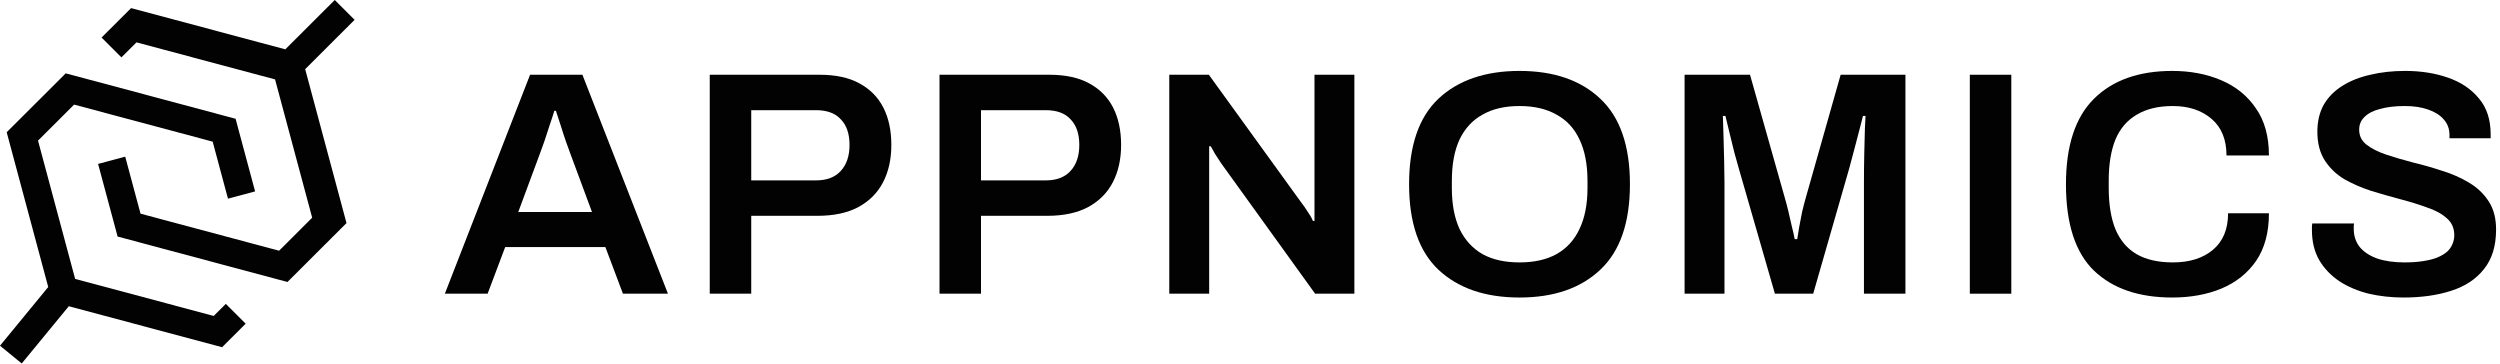
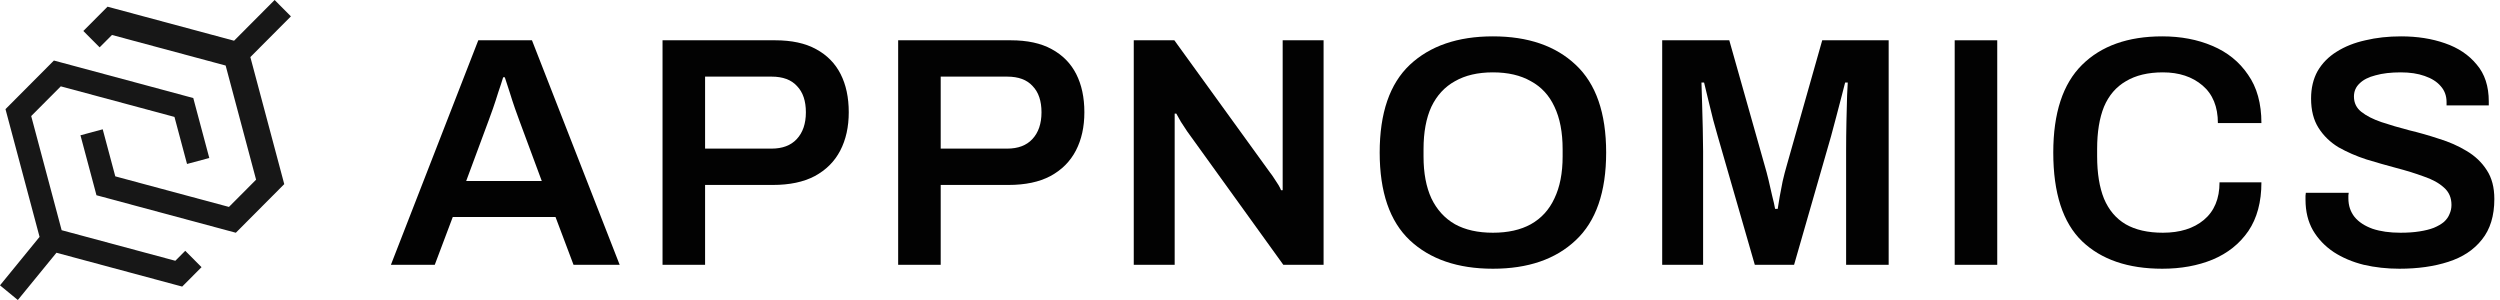
- <svg xmlns="http://www.w3.org/2000/svg" width="282" height="41" viewBox="0 0 282 41" fill="none">
-   <path d="M271.118 33.56C269.75 33.56 268.442 33.416 267.194 33.128C265.946 32.816 264.842 32.348 263.882 31.724C262.922 31.076 262.166 30.284 261.614 29.348C261.062 28.388 260.786 27.26 260.786 25.964C260.786 25.82 260.786 25.676 260.786 25.532C260.81 25.388 260.822 25.28 260.822 25.208H265.538C265.538 25.256 265.526 25.352 265.502 25.496C265.502 25.616 265.502 25.724 265.502 25.82C265.502 26.612 265.73 27.296 266.186 27.872C266.642 28.424 267.302 28.856 268.166 29.168C269.03 29.456 270.05 29.6 271.226 29.6C272.018 29.6 272.714 29.552 273.314 29.456C273.938 29.36 274.466 29.228 274.898 29.06C275.354 28.868 275.726 28.652 276.014 28.412C276.302 28.148 276.506 27.86 276.626 27.548C276.77 27.236 276.842 26.9 276.842 26.54C276.842 25.748 276.566 25.112 276.014 24.632C275.462 24.128 274.718 23.72 273.782 23.408C272.87 23.072 271.862 22.76 270.758 22.472C269.678 22.184 268.586 21.872 267.482 21.536C266.378 21.176 265.358 20.732 264.422 20.204C263.51 19.652 262.778 18.944 262.226 18.08C261.674 17.216 261.398 16.136 261.398 14.84C261.398 13.688 261.638 12.68 262.118 11.816C262.622 10.952 263.318 10.244 264.206 9.692C265.118 9.116 266.174 8.696 267.374 8.432C268.574 8.144 269.882 8 271.298 8C273.074 8 274.682 8.252 276.122 8.756C277.586 9.26 278.75 10.04 279.614 11.096C280.502 12.128 280.946 13.484 280.946 15.164V15.596H276.302V15.236C276.302 14.54 276.086 13.952 275.654 13.472C275.246 12.992 274.658 12.62 273.89 12.356C273.146 12.092 272.27 11.96 271.262 11.96C270.182 11.96 269.258 12.068 268.49 12.284C267.722 12.476 267.134 12.776 266.726 13.184C266.318 13.568 266.114 14.048 266.114 14.624C266.114 15.32 266.39 15.884 266.942 16.316C267.494 16.748 268.226 17.12 269.138 17.432C270.074 17.744 271.094 18.044 272.198 18.332C273.302 18.596 274.394 18.908 275.474 19.268C276.578 19.604 277.586 20.048 278.498 20.6C279.434 21.152 280.178 21.86 280.73 22.724C281.282 23.564 281.558 24.62 281.558 25.892C281.558 27.74 281.102 29.228 280.19 30.356C279.302 31.484 278.066 32.3 276.482 32.804C274.922 33.308 273.134 33.56 271.118 33.56Z" fill="#020202" />
-   <path d="M245.028 33.56C241.26 33.56 238.32 32.552 236.208 30.536C234.096 28.496 233.04 25.244 233.04 20.78C233.04 16.436 234.096 13.22 236.208 11.132C238.32 9.044 241.26 8 245.028 8C247.068 8 248.904 8.348 250.536 9.044C252.192 9.74 253.5 10.796 254.46 12.212C255.444 13.604 255.936 15.38 255.936 17.54H251.148C251.148 15.74 250.584 14.36 249.456 13.4C248.328 12.44 246.876 11.96 245.1 11.96C243.468 11.96 242.112 12.284 241.032 12.932C239.952 13.556 239.148 14.492 238.62 15.74C238.116 16.988 237.864 18.536 237.864 20.384V21.176C237.864 23.048 238.116 24.608 238.62 25.856C239.148 27.104 239.94 28.04 240.996 28.664C242.076 29.288 243.444 29.6 245.1 29.6C246.972 29.6 248.472 29.132 249.6 28.196C250.752 27.236 251.328 25.856 251.328 24.056H255.936C255.936 26.216 255.456 28.004 254.496 29.42C253.536 30.812 252.228 31.856 250.572 32.552C248.94 33.224 247.092 33.56 245.028 33.56Z" fill="#020202" />
-   <path d="M222.196 33.128V8.432H226.876V33.128H222.196Z" fill="#020202" />
-   <path d="M190.021 33.128V8.432H197.401L201.289 22.184C201.433 22.664 201.577 23.204 201.721 23.804C201.865 24.404 201.997 24.98 202.117 25.532C202.261 26.084 202.369 26.564 202.441 26.972H202.729C202.777 26.612 202.849 26.168 202.945 25.64C203.041 25.112 203.149 24.548 203.269 23.948C203.413 23.324 203.569 22.724 203.737 22.148L207.625 8.432H214.933V33.128H210.253V20.636C210.253 19.532 210.265 18.428 210.289 17.324C210.313 16.22 210.337 15.272 210.361 14.48C210.409 13.688 210.433 13.22 210.433 13.076H210.145C210.097 13.292 209.977 13.76 209.785 14.48C209.593 15.2 209.389 15.98 209.173 16.82C208.957 17.66 208.765 18.38 208.597 18.98L204.529 33.128H200.209L196.141 19.016C195.997 18.512 195.829 17.912 195.637 17.216C195.469 16.496 195.289 15.764 195.097 15.02C194.929 14.276 194.773 13.628 194.629 13.076H194.341C194.365 13.724 194.389 14.504 194.413 15.416C194.437 16.304 194.461 17.216 194.485 18.152C194.509 19.064 194.521 19.892 194.521 20.636V33.128H190.021Z" fill="#020202" />
-   <path d="M171.401 33.56C167.537 33.56 164.489 32.516 162.257 30.428C160.049 28.34 158.945 25.124 158.945 20.78C158.945 16.436 160.049 13.22 162.257 11.132C164.489 9.044 167.537 8 171.401 8C175.265 8 178.301 9.044 180.509 11.132C182.741 13.22 183.857 16.436 183.857 20.78C183.857 25.124 182.741 28.34 180.509 30.428C178.301 32.516 175.265 33.56 171.401 33.56ZM171.401 29.6C173.057 29.6 174.449 29.288 175.577 28.664C176.729 28.016 177.593 27.068 178.169 25.82C178.769 24.572 179.069 23.036 179.069 21.212V20.42C179.069 18.548 178.769 16.988 178.169 15.74C177.593 14.492 176.729 13.556 175.577 12.932C174.449 12.284 173.057 11.96 171.401 11.96C169.745 11.96 168.353 12.284 167.225 12.932C166.097 13.556 165.233 14.492 164.633 15.74C164.057 16.988 163.769 18.548 163.769 20.42V21.212C163.769 23.036 164.057 24.572 164.633 25.82C165.233 27.068 166.097 28.016 167.225 28.664C168.353 29.288 169.745 29.6 171.401 29.6Z" fill="#020202" />
-   <path d="M131.894 33.128V8.432H136.358L146.906 23.012C147.026 23.156 147.17 23.36 147.338 23.624C147.506 23.864 147.662 24.104 147.806 24.344C147.95 24.584 148.046 24.776 148.094 24.92H148.274C148.274 24.584 148.274 24.26 148.274 23.948C148.274 23.636 148.274 23.324 148.274 23.012V8.432H152.774V33.128H148.346L137.762 18.44C137.57 18.152 137.342 17.804 137.078 17.396C136.838 16.964 136.67 16.664 136.574 16.496H136.394C136.394 16.808 136.394 17.132 136.394 17.468C136.394 17.78 136.394 18.104 136.394 18.44V33.128H131.894Z" fill="#020202" />
-   <path d="M105.977 33.128V8.432H118.361C120.185 8.432 121.685 8.756 122.861 9.404C124.061 10.052 124.961 10.964 125.561 12.14C126.161 13.316 126.461 14.72 126.461 16.352C126.461 17.96 126.149 19.364 125.525 20.564C124.901 21.764 123.965 22.7 122.717 23.372C121.493 24.02 119.957 24.344 118.109 24.344H110.657V33.128H105.977ZM110.657 20.348H117.965C119.165 20.348 120.089 20 120.737 19.304C121.409 18.584 121.745 17.6 121.745 16.352C121.745 15.104 121.421 14.144 120.773 13.472C120.149 12.776 119.213 12.428 117.965 12.428H110.657V20.348Z" fill="#020202" />
-   <path d="M80.059 33.128V8.432H92.443C94.267 8.432 95.767 8.756 96.943 9.404C98.143 10.052 99.043 10.964 99.643 12.14C100.243 13.316 100.543 14.72 100.543 16.352C100.543 17.96 100.231 19.364 99.607 20.564C98.983 21.764 98.047 22.7 96.799 23.372C95.575 24.02 94.039 24.344 92.191 24.344H84.739V33.128H80.059ZM84.739 20.348H92.047C93.247 20.348 94.171 20 94.819 19.304C95.491 18.584 95.827 17.6 95.827 16.352C95.827 15.104 95.503 14.144 94.855 13.472C94.231 12.776 93.295 12.428 92.047 12.428H84.739V20.348Z" fill="#020202" />
-   <path d="M50.18 33.128L59.792 8.432H65.696L75.344 33.128H70.268L68.288 27.872H56.984L55.004 33.128H50.18ZM58.46 23.912H66.776L64.292 17.216C64.172 16.904 64.016 16.472 63.824 15.92C63.632 15.368 63.44 14.78 63.248 14.156C63.056 13.532 62.876 12.98 62.708 12.5H62.528C62.384 12.98 62.204 13.532 61.988 14.156C61.796 14.78 61.604 15.368 61.412 15.92C61.22 16.472 61.064 16.904 60.944 17.216L58.46 23.912Z" fill="#020202" />
-   <path d="M7.412 8.274L8.294 8.508L20.17 11.683L25.691 13.162L26.576 13.397L26.811 14.28L28.776 21.59L25.716 22.409L23.989 15.979L19.35 14.738L8.359 11.8L4.289 15.862L8.476 31.46L24.106 35.639L25.471 34.277L27.711 36.513L25.053 39.166L24.171 38.931L7.761 34.542L2.451 41L0 38.996L5.44 32.374L0.99 15.796L0.755 14.916L7.412 8.274ZM14.786 0.914L15.668 1.149L32.183 5.565L37.76 0L40 2.236L34.424 7.801L38.849 24.284L39.084 25.164L32.428 31.807L31.546 31.572L18.481 28.079L14.149 26.918L13.264 26.683L13.029 25.8L11.064 18.49L14.124 17.671L15.851 24.101L19.301 25.025L31.481 28.28L35.213 24.555L31.026 8.957L15.396 4.778L13.697 6.471L11.457 4.235L14.786 0.914Z" fill="#020202" />
+ <svg xmlns="http://www.w3.org/2000/svg" width="275" height="33" viewBox="0 0 275 33" fill="none">
+   <path d="M263.938 29.56C262.57 29.56 261.262 29.416 260.014 29.128C258.766 28.816 257.662 28.348 256.702 27.724C255.742 27.076 254.986 26.284 254.434 25.348C253.882 24.388 253.606 23.26 253.606 21.964C253.606 21.82 253.606 21.676 253.606 21.532C253.63 21.388 253.642 21.28 253.642 21.208H258.358C258.358 21.256 258.346 21.352 258.322 21.496C258.322 21.616 258.322 21.724 258.322 21.82C258.322 22.612 258.55 23.296 259.006 23.872C259.462 24.424 260.122 24.856 260.986 25.168C261.85 25.456 262.87 25.6 264.046 25.6C264.838 25.6 265.534 25.552 266.134 25.456C266.758 25.36 267.286 25.228 267.718 25.06C268.174 24.868 268.546 24.652 268.834 24.412C269.122 24.148 269.326 23.86 269.446 23.548C269.59 23.236 269.662 22.9 269.662 22.54C269.662 21.748 269.386 21.112 268.834 20.632C268.282 20.128 267.538 19.72 266.602 19.408C265.69 19.072 264.682 18.76 263.578 18.472C262.498 18.184 261.406 17.872 260.302 17.536C259.198 17.176 258.178 16.732 257.242 16.204C256.33 15.652 255.598 14.944 255.046 14.08C254.494 13.216 254.218 12.136 254.218 10.84C254.218 9.688 254.458 8.68 254.938 7.816C255.442 6.952 256.138 6.244 257.026 5.692C257.938 5.116 258.994 4.696 260.194 4.432C261.394 4.144 262.702 4 264.118 4C265.894 4 267.502 4.252 268.942 4.756C270.406 5.26 271.57 6.04 272.434 7.096C273.322 8.128 273.766 9.484 273.766 11.164V11.596H269.122V11.236C269.122 10.54 268.906 9.952 268.474 9.472C268.066 8.992 267.478 8.62 266.71 8.356C265.966 8.092 265.09 7.96 264.082 7.96C263.002 7.96 262.078 8.068 261.31 8.284C260.542 8.476 259.954 8.776 259.546 9.184C259.138 9.568 258.934 10.048 258.934 10.624C258.934 11.32 259.21 11.884 259.762 12.316C260.314 12.748 261.046 13.12 261.958 13.432C262.894 13.744 263.914 14.044 265.018 14.332C266.122 14.596 267.214 14.908 268.294 15.268C269.398 15.604 270.406 16.048 271.318 16.6C272.254 17.152 272.998 17.86 273.55 18.724C274.102 19.564 274.378 20.62 274.378 21.892C274.378 23.74 273.922 25.228 273.01 26.356C272.122 27.484 270.886 28.3 269.302 28.804C267.742 29.308 265.954 29.56 263.938 29.56Z" fill="#020202" />
+   <path d="M237.848 29.56C234.08 29.56 231.14 28.552 229.028 26.536C226.916 24.496 225.86 21.244 225.86 16.78C225.86 12.436 226.916 9.22 229.028 7.132C231.14 5.044 234.08 4 237.848 4C239.888 4 241.724 4.348 243.356 5.044C245.012 5.74 246.32 6.796 247.28 8.212C248.264 9.604 248.756 11.38 248.756 13.54H243.968C243.968 11.74 243.404 10.36 242.276 9.4C241.148 8.44 239.696 7.96 237.92 7.96C236.288 7.96 234.932 8.284 233.852 8.932C232.772 9.556 231.968 10.492 231.44 11.74C230.936 12.988 230.684 14.536 230.684 16.384V17.176C230.684 19.048 230.936 20.608 231.44 21.856C231.968 23.104 232.76 24.04 233.816 24.664C234.896 25.288 236.264 25.6 237.92 25.6C239.792 25.6 241.292 25.132 242.42 24.196C243.572 23.236 244.148 21.856 244.148 20.056H248.756C248.756 22.216 248.276 24.004 247.316 25.42C246.356 26.812 245.048 27.856 243.392 28.552C241.76 29.224 239.912 29.56 237.848 29.56Z" fill="#020202" />
+   <path d="M215.016 29.128V4.432H219.696V29.128H215.016Z" fill="#020202" />
+   <path d="M182.841 29.128V4.432H190.221L194.109 18.184C194.253 18.664 194.397 19.204 194.541 19.804C194.685 20.404 194.817 20.98 194.937 21.532C195.081 22.084 195.189 22.564 195.261 22.972H195.549C195.597 22.612 195.669 22.168 195.765 21.64C195.861 21.112 195.969 20.548 196.089 19.948C196.233 19.324 196.389 18.724 196.557 18.148L200.445 4.432H207.753V29.128H203.073V16.636C203.073 15.532 203.085 14.428 203.109 13.324C203.133 12.22 203.157 11.272 203.181 10.48C203.229 9.688 203.253 9.22 203.253 9.076H202.965C202.917 9.292 202.797 9.76 202.605 10.48C202.413 11.2 202.209 11.98 201.993 12.82C201.777 13.66 201.585 14.38 201.417 14.98L197.349 29.128H193.029L188.961 15.016C188.817 14.512 188.649 13.912 188.457 13.216C188.289 12.496 188.109 11.764 187.917 11.02C187.749 10.276 187.593 9.628 187.449 9.076H187.161C187.185 9.724 187.209 10.504 187.233 11.416C187.257 12.304 187.281 13.216 187.305 14.152C187.329 15.064 187.341 15.892 187.341 16.636V29.128H182.841Z" fill="#020202" />
+   <path d="M164.221 29.56C160.357 29.56 157.309 28.516 155.077 26.428C152.869 24.34 151.765 21.124 151.765 16.78C151.765 12.436 152.869 9.22 155.077 7.132C157.309 5.044 160.357 4 164.221 4C168.085 4 171.121 5.044 173.329 7.132C175.561 9.22 176.677 12.436 176.677 16.78C176.677 21.124 175.561 24.34 173.329 26.428C171.121 28.516 168.085 29.56 164.221 29.56ZM164.221 25.6C165.877 25.6 167.269 25.288 168.397 24.664C169.549 24.016 170.413 23.068 170.989 21.82C171.589 20.572 171.889 19.036 171.889 17.212V16.42C171.889 14.548 171.589 12.988 170.989 11.74C170.413 10.492 169.549 9.556 168.397 8.932C167.269 8.284 165.877 7.96 164.221 7.96C162.565 7.96 161.173 8.284 160.045 8.932C158.917 9.556 158.053 10.492 157.453 11.74C156.877 12.988 156.589 14.548 156.589 16.42V17.212C156.589 19.036 156.877 20.572 157.453 21.82C158.053 23.068 158.917 24.016 160.045 24.664C161.173 25.288 162.565 25.6 164.221 25.6Z" fill="#020202" />
+   <path d="M124.714 29.128V4.432H129.178L139.726 19.012C139.846 19.156 139.99 19.36 140.158 19.624C140.326 19.864 140.482 20.104 140.626 20.344C140.77 20.584 140.866 20.776 140.914 20.92H141.094C141.094 20.584 141.094 20.26 141.094 19.948C141.094 19.636 141.094 19.324 141.094 19.012V4.432H145.594V29.128H141.166L130.582 14.44C130.39 14.152 130.162 13.804 129.898 13.396C129.658 12.964 129.49 12.664 129.394 12.496H129.214C129.214 12.808 129.214 13.132 129.214 13.468C129.214 13.78 129.214 14.104 129.214 14.44V29.128H124.714Z" fill="#020202" />
+   <path d="M98.797 29.128V4.432H111.181C113.005 4.432 114.505 4.756 115.681 5.404C116.881 6.052 117.781 6.964 118.381 8.14C118.981 9.316 119.281 10.72 119.281 12.352C119.281 13.96 118.969 15.364 118.345 16.564C117.721 17.764 116.785 18.7 115.537 19.372C114.313 20.02 112.777 20.344 110.929 20.344H103.477V29.128H98.797ZM103.477 16.348H110.785C111.985 16.348 112.909 16 113.557 15.304C114.229 14.584 114.565 13.6 114.565 12.352C114.565 11.104 114.241 10.144 113.593 9.472C112.969 8.776 112.033 8.428 110.785 8.428H103.477V16.348Z" fill="#020202" />
+   <path d="M72.879 29.128V4.432H85.263C87.087 4.432 88.587 4.756 89.763 5.404C90.963 6.052 91.863 6.964 92.463 8.14C93.063 9.316 93.363 10.72 93.363 12.352C93.363 13.96 93.051 15.364 92.427 16.564C91.803 17.764 90.867 18.7 89.619 19.372C88.395 20.02 86.859 20.344 85.011 20.344H77.559V29.128H72.879ZM77.559 16.348H84.867C86.067 16.348 86.991 16 87.639 15.304C88.311 14.584 88.647 13.6 88.647 12.352C88.647 11.104 88.323 10.144 87.675 9.472C87.051 8.776 86.115 8.428 84.867 8.428H77.559V16.348Z" fill="#020202" />
+   <path d="M43 29.128L52.612 4.432H58.516L68.164 29.128H63.088L61.108 23.872H49.804L47.824 29.128H43ZM51.28 19.912H59.596L57.112 13.216C56.992 12.904 56.836 12.472 56.644 11.92C56.452 11.368 56.26 10.78 56.068 10.156C55.876 9.532 55.696 8.98 55.528 8.5H55.348C55.204 8.98 55.024 9.532 54.808 10.156C54.616 10.78 54.424 11.368 54.232 11.92C54.04 12.472 53.884 12.904 53.764 13.216L51.28 19.912Z" fill="#020202" />
+   <path d="M5.929 6.659L6.635 6.848L16.136 9.403L20.553 10.594L21.261 10.783L21.449 11.494L23.021 17.378L20.573 18.036L19.191 12.861L15.48 11.862L6.687 9.498L3.432 12.767L6.781 25.322L19.285 28.685L20.377 27.589L22.169 29.388L20.042 31.523L19.337 31.335L6.209 27.802L1.961 33L0 31.387L4.352 26.057L0.792 12.714L0.604 12.006L5.929 6.659ZM11.829 0.736L12.534 0.925L25.747 4.479L30.208 0L32 1.8L27.539 6.279L31.079 19.545L31.267 20.254L25.942 25.601L25.237 25.412L14.785 22.6L11.319 21.666L10.611 21.477L10.423 20.766L8.851 14.882L11.299 14.223L12.681 19.398L15.441 20.142L25.185 22.762L28.17 19.764L24.821 7.209L12.317 3.846L10.958 5.208L9.166 3.408L11.829 0.736Z" fill="#171717" />
</svg>
